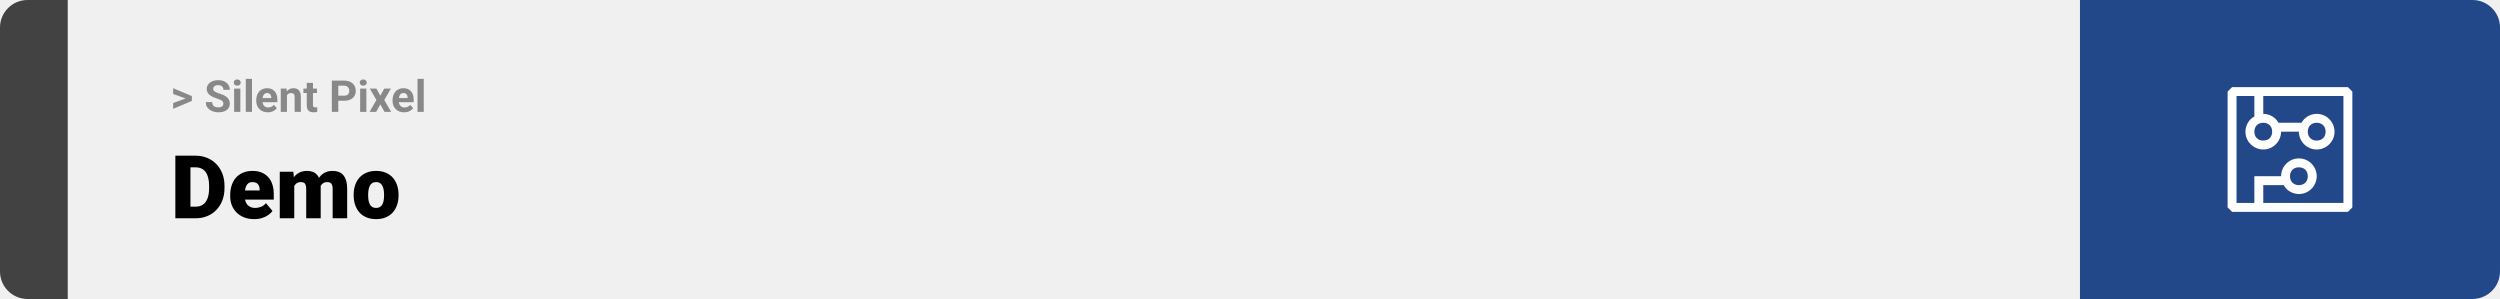
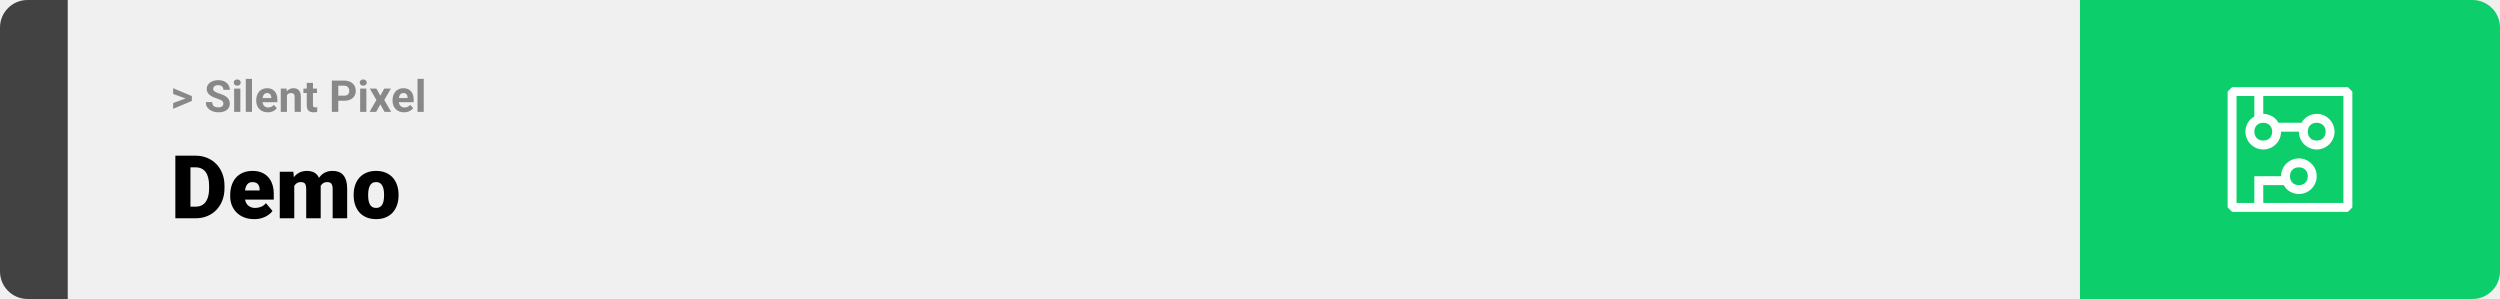
<svg xmlns="http://www.w3.org/2000/svg" width="1363" height="163" viewBox="0 0 1363 163" fill="none">
  <path d="M0 15C0 6.716 6.716 0 15 0H37V163H15C6.716 163 0 156.284 0 148V15Z" fill="#424242" />
  <rect width="1097" height="163" transform="translate(37)" fill="#F0F0F0" />
  <path d="M101.906 53.922L94.394 51.238V48.086L104.602 52.375V54.637L101.906 53.922ZM94.394 56.172L101.918 53.43L104.602 52.785V55.035L94.394 59.324V56.172ZM121.781 56.535C121.781 56.23 121.734 55.957 121.641 55.715C121.555 55.465 121.391 55.238 121.148 55.035C120.906 54.824 120.566 54.617 120.129 54.414C119.691 54.211 119.125 54 118.43 53.781C117.656 53.531 116.922 53.25 116.227 52.938C115.539 52.625 114.93 52.262 114.398 51.848C113.875 51.426 113.461 50.938 113.156 50.383C112.859 49.828 112.711 49.184 112.711 48.449C112.711 47.738 112.867 47.094 113.18 46.516C113.492 45.93 113.93 45.43 114.492 45.016C115.055 44.594 115.719 44.27 116.484 44.043C117.258 43.816 118.105 43.703 119.027 43.703C120.285 43.703 121.383 43.93 122.32 44.383C123.258 44.836 123.984 45.457 124.5 46.246C125.023 47.035 125.285 47.938 125.285 48.953H121.793C121.793 48.453 121.688 48.016 121.477 47.641C121.273 47.258 120.961 46.957 120.539 46.738C120.125 46.52 119.602 46.41 118.969 46.41C118.359 46.41 117.852 46.504 117.445 46.691C117.039 46.871 116.734 47.117 116.531 47.43C116.328 47.734 116.227 48.078 116.227 48.461C116.227 48.75 116.297 49.012 116.438 49.246C116.586 49.48 116.805 49.699 117.094 49.902C117.383 50.105 117.738 50.297 118.16 50.477C118.582 50.656 119.07 50.832 119.625 51.004C120.555 51.285 121.371 51.602 122.074 51.953C122.785 52.305 123.379 52.699 123.855 53.137C124.332 53.574 124.691 54.07 124.934 54.625C125.176 55.18 125.297 55.809 125.297 56.512C125.297 57.254 125.152 57.918 124.863 58.504C124.574 59.09 124.156 59.586 123.609 59.992C123.062 60.398 122.41 60.707 121.652 60.918C120.895 61.129 120.047 61.234 119.109 61.234C118.266 61.234 117.434 61.125 116.613 60.906C115.793 60.68 115.047 60.34 114.375 59.887C113.711 59.434 113.18 58.855 112.781 58.152C112.383 57.449 112.184 56.617 112.184 55.656H115.711C115.711 56.188 115.793 56.637 115.957 57.004C116.121 57.371 116.352 57.668 116.648 57.895C116.953 58.121 117.312 58.285 117.727 58.387C118.148 58.488 118.609 58.539 119.109 58.539C119.719 58.539 120.219 58.453 120.609 58.281C121.008 58.109 121.301 57.871 121.488 57.566C121.684 57.262 121.781 56.918 121.781 56.535ZM131.039 48.32V61H127.652V48.32H131.039ZM127.441 45.016C127.441 44.523 127.613 44.117 127.957 43.797C128.301 43.477 128.762 43.316 129.34 43.316C129.91 43.316 130.367 43.477 130.711 43.797C131.062 44.117 131.238 44.523 131.238 45.016C131.238 45.508 131.062 45.914 130.711 46.234C130.367 46.555 129.91 46.715 129.34 46.715C128.762 46.715 128.301 46.555 127.957 46.234C127.613 45.914 127.441 45.508 127.441 45.016ZM137.391 43V61H134.004V43H137.391ZM146.016 61.234C145.031 61.234 144.148 61.078 143.367 60.766C142.586 60.445 141.922 60.004 141.375 59.441C140.836 58.879 140.422 58.227 140.133 57.484C139.844 56.734 139.699 55.938 139.699 55.094V54.625C139.699 53.664 139.836 52.785 140.109 51.988C140.383 51.191 140.773 50.5 141.281 49.914C141.797 49.328 142.422 48.879 143.156 48.566C143.891 48.246 144.719 48.086 145.641 48.086C146.539 48.086 147.336 48.234 148.031 48.531C148.727 48.828 149.309 49.25 149.777 49.797C150.254 50.344 150.613 51 150.855 51.766C151.098 52.523 151.219 53.367 151.219 54.297V55.703H141.141V53.453H147.902V53.195C147.902 52.727 147.816 52.309 147.645 51.941C147.48 51.566 147.23 51.27 146.895 51.051C146.559 50.832 146.129 50.723 145.605 50.723C145.16 50.723 144.777 50.82 144.457 51.016C144.137 51.211 143.875 51.484 143.672 51.836C143.477 52.188 143.328 52.602 143.227 53.078C143.133 53.547 143.086 54.062 143.086 54.625V55.094C143.086 55.602 143.156 56.07 143.297 56.5C143.445 56.93 143.652 57.301 143.918 57.613C144.191 57.926 144.52 58.168 144.902 58.34C145.293 58.512 145.734 58.598 146.227 58.598C146.836 58.598 147.402 58.48 147.926 58.246C148.457 58.004 148.914 57.641 149.297 57.156L150.938 58.938C150.672 59.32 150.309 59.688 149.848 60.039C149.395 60.391 148.848 60.68 148.207 60.906C147.566 61.125 146.836 61.234 146.016 61.234ZM156.445 51.027V61H153.07V48.32H156.234L156.445 51.027ZM155.953 54.215H155.039C155.039 53.277 155.16 52.434 155.402 51.684C155.645 50.926 155.984 50.281 156.422 49.75C156.859 49.211 157.379 48.801 157.98 48.52C158.59 48.23 159.27 48.086 160.02 48.086C160.613 48.086 161.156 48.172 161.648 48.344C162.141 48.516 162.562 48.789 162.914 49.164C163.273 49.539 163.547 50.035 163.734 50.652C163.93 51.27 164.027 52.023 164.027 52.914V61H160.629V52.902C160.629 52.34 160.551 51.902 160.395 51.59C160.238 51.277 160.008 51.059 159.703 50.934C159.406 50.801 159.039 50.734 158.602 50.734C158.148 50.734 157.754 50.824 157.418 51.004C157.09 51.184 156.816 51.434 156.598 51.754C156.387 52.066 156.227 52.434 156.117 52.855C156.008 53.277 155.953 53.73 155.953 54.215ZM172.805 48.32V50.711H165.422V48.32H172.805ZM167.25 45.191H170.625V57.18C170.625 57.547 170.672 57.828 170.766 58.023C170.867 58.219 171.016 58.355 171.211 58.434C171.406 58.504 171.652 58.539 171.949 58.539C172.16 58.539 172.348 58.531 172.512 58.516C172.684 58.492 172.828 58.469 172.945 58.445L172.957 60.93C172.668 61.023 172.355 61.098 172.02 61.152C171.684 61.207 171.312 61.234 170.906 61.234C170.164 61.234 169.516 61.113 168.961 60.871C168.414 60.621 167.992 60.223 167.695 59.676C167.398 59.129 167.25 58.41 167.25 57.52V45.191ZM187.559 54.918H183.211V52.176H187.559C188.23 52.176 188.777 52.066 189.199 51.848C189.621 51.621 189.93 51.309 190.125 50.91C190.32 50.512 190.418 50.062 190.418 49.562C190.418 49.055 190.32 48.582 190.125 48.145C189.93 47.707 189.621 47.355 189.199 47.09C188.777 46.824 188.23 46.691 187.559 46.691H184.43V61H180.914V43.938H187.559C188.895 43.938 190.039 44.18 190.992 44.664C191.953 45.141 192.688 45.801 193.195 46.645C193.703 47.488 193.957 48.453 193.957 49.539C193.957 50.641 193.703 51.594 193.195 52.398C192.688 53.203 191.953 53.824 190.992 54.262C190.039 54.699 188.895 54.918 187.559 54.918ZM199.734 48.32V61H196.348V48.32H199.734ZM196.137 45.016C196.137 44.523 196.309 44.117 196.652 43.797C196.996 43.477 197.457 43.316 198.035 43.316C198.605 43.316 199.062 43.477 199.406 43.797C199.758 44.117 199.934 44.523 199.934 45.016C199.934 45.508 199.758 45.914 199.406 46.234C199.062 46.555 198.605 46.715 198.035 46.715C197.457 46.715 196.996 46.555 196.652 46.234C196.309 45.914 196.137 45.508 196.137 45.016ZM205.242 48.32L207.34 52.176L209.496 48.32H213.094L209.508 54.52L213.258 61H209.648L207.363 56.922L205.078 61H201.469L205.219 54.52L201.633 48.32H205.242ZM220.336 61.234C219.352 61.234 218.469 61.078 217.688 60.766C216.906 60.445 216.242 60.004 215.695 59.441C215.156 58.879 214.742 58.227 214.453 57.484C214.164 56.734 214.02 55.938 214.02 55.094V54.625C214.02 53.664 214.156 52.785 214.43 51.988C214.703 51.191 215.094 50.5 215.602 49.914C216.117 49.328 216.742 48.879 217.477 48.566C218.211 48.246 219.039 48.086 219.961 48.086C220.859 48.086 221.656 48.234 222.352 48.531C223.047 48.828 223.629 49.25 224.098 49.797C224.574 50.344 224.934 51 225.176 51.766C225.418 52.523 225.539 53.367 225.539 54.297V55.703H215.461V53.453H222.223V53.195C222.223 52.727 222.137 52.309 221.965 51.941C221.801 51.566 221.551 51.27 221.215 51.051C220.879 50.832 220.449 50.723 219.926 50.723C219.48 50.723 219.098 50.82 218.777 51.016C218.457 51.211 218.195 51.484 217.992 51.836C217.797 52.188 217.648 52.602 217.547 53.078C217.453 53.547 217.406 54.062 217.406 54.625V55.094C217.406 55.602 217.477 56.07 217.617 56.5C217.766 56.93 217.973 57.301 218.238 57.613C218.512 57.926 218.84 58.168 219.223 58.34C219.613 58.512 220.055 58.598 220.547 58.598C221.156 58.598 221.723 58.48 222.246 58.246C222.777 58.004 223.234 57.641 223.617 57.156L225.258 58.938C224.992 59.32 224.629 59.688 224.168 60.039C223.715 60.391 223.168 60.68 222.527 60.906C221.887 61.125 221.156 61.234 220.336 61.234ZM231.023 43V61H227.637V43H231.023Z" fill="#888888" />
  <path d="M106.688 119H99.117L99.164 112.672H106.688C108.25 112.672 109.57 112.297 110.648 111.547C111.742 110.797 112.57 109.68 113.133 108.195C113.711 106.695 114 104.852 114 102.664V101.188C114 99.547 113.836 98.109 113.508 96.875C113.195 95.625 112.727 94.586 112.102 93.758C111.477 92.914 110.695 92.281 109.758 91.859C108.836 91.438 107.773 91.227 106.57 91.227H98.977V84.875H106.57C108.883 84.875 111 85.273 112.922 86.07C114.859 86.852 116.531 87.977 117.938 89.445C119.359 90.898 120.453 92.625 121.219 94.625C122 96.609 122.391 98.812 122.391 101.234V102.664C122.391 105.07 122 107.273 121.219 109.273C120.453 111.273 119.367 113 117.961 114.453C116.555 115.906 114.891 117.031 112.969 117.828C111.062 118.609 108.969 119 106.688 119ZM103.828 84.875V119H95.602V84.875H103.828ZM138.586 119.469C136.523 119.469 134.68 119.148 133.055 118.508C131.43 117.852 130.055 116.953 128.93 115.812C127.82 114.672 126.969 113.359 126.375 111.875C125.797 110.391 125.508 108.82 125.508 107.164V106.273C125.508 104.414 125.766 102.695 126.281 101.117C126.797 99.523 127.562 98.133 128.578 96.945C129.594 95.758 130.867 94.836 132.398 94.18C133.93 93.508 135.711 93.172 137.742 93.172C139.539 93.172 141.148 93.461 142.57 94.039C143.992 94.617 145.195 95.445 146.18 96.523C147.18 97.602 147.938 98.906 148.453 100.438C148.984 101.969 149.25 103.688 149.25 105.594V108.805H128.531V103.859H141.539V103.25C141.555 102.406 141.406 101.688 141.094 101.094C140.797 100.5 140.359 100.047 139.781 99.734C139.203 99.422 138.5 99.266 137.672 99.266C136.812 99.266 136.102 99.453 135.539 99.828C134.992 100.203 134.562 100.719 134.25 101.375C133.953 102.016 133.742 102.758 133.617 103.602C133.492 104.445 133.43 105.336 133.43 106.273V107.164C133.43 108.102 133.555 108.953 133.805 109.719C134.07 110.484 134.445 111.141 134.93 111.688C135.43 112.219 136.023 112.633 136.711 112.93C137.414 113.227 138.211 113.375 139.102 113.375C140.18 113.375 141.242 113.172 142.289 112.766C143.336 112.359 144.234 111.688 144.984 110.75L148.57 115.016C148.055 115.75 147.32 116.461 146.367 117.148C145.43 117.836 144.305 118.398 142.992 118.836C141.68 119.258 140.211 119.469 138.586 119.469ZM160.43 99.008V119H152.531V93.641H159.938L160.43 99.008ZM159.469 105.453L157.664 105.5C157.664 103.719 157.875 102.078 158.297 100.578C158.719 99.078 159.344 97.773 160.172 96.664C161 95.555 162.016 94.695 163.219 94.086C164.438 93.477 165.844 93.172 167.438 93.172C168.547 93.172 169.555 93.344 170.461 93.688C171.367 94.016 172.148 94.539 172.805 95.258C173.461 95.961 173.961 96.883 174.305 98.023C174.664 99.148 174.844 100.5 174.844 102.078V119H166.945V103.086C166.945 102.008 166.82 101.195 166.57 100.648C166.336 100.102 165.992 99.734 165.539 99.547C165.086 99.359 164.531 99.266 163.875 99.266C163.188 99.266 162.57 99.422 162.023 99.734C161.477 100.047 161.008 100.484 160.617 101.047C160.242 101.594 159.953 102.242 159.75 102.992C159.562 103.742 159.469 104.562 159.469 105.453ZM173.953 105.453L171.75 105.5C171.75 103.719 171.945 102.078 172.336 100.578C172.742 99.078 173.344 97.773 174.141 96.664C174.953 95.555 175.961 94.695 177.164 94.086C178.367 93.477 179.766 93.172 181.359 93.172C182.516 93.172 183.578 93.344 184.547 93.688C185.516 94.031 186.352 94.586 187.055 95.352C187.758 96.117 188.305 97.133 188.695 98.398C189.086 99.648 189.281 101.195 189.281 103.039V119H181.359V103.039C181.359 101.992 181.234 101.203 180.984 100.672C180.75 100.125 180.406 99.758 179.953 99.57C179.5 99.367 178.961 99.266 178.336 99.266C177.586 99.266 176.938 99.422 176.391 99.734C175.844 100.047 175.383 100.484 175.008 101.047C174.648 101.594 174.383 102.242 174.211 102.992C174.039 103.742 173.953 104.562 173.953 105.453ZM192.82 106.578V106.086C192.82 104.227 193.086 102.516 193.617 100.953C194.148 99.375 194.93 98.008 195.961 96.852C196.992 95.695 198.266 94.797 199.781 94.156C201.297 93.5 203.047 93.172 205.031 93.172C207.031 93.172 208.789 93.5 210.305 94.156C211.836 94.797 213.117 95.695 214.148 96.852C215.18 98.008 215.961 99.375 216.492 100.953C217.023 102.516 217.289 104.227 217.289 106.086V106.578C217.289 108.422 217.023 110.133 216.492 111.711C215.961 113.273 215.18 114.641 214.148 115.812C213.117 116.969 211.844 117.867 210.328 118.508C208.812 119.148 207.062 119.469 205.078 119.469C203.094 119.469 201.336 119.148 199.805 118.508C198.273 117.867 196.992 116.969 195.961 115.812C194.93 114.641 194.148 113.273 193.617 111.711C193.086 110.133 192.82 108.422 192.82 106.578ZM200.719 106.086V106.578C200.719 107.531 200.789 108.422 200.93 109.25C201.07 110.078 201.305 110.805 201.633 111.43C201.961 112.039 202.406 112.516 202.969 112.859C203.531 113.203 204.234 113.375 205.078 113.375C205.906 113.375 206.594 113.203 207.141 112.859C207.703 112.516 208.148 112.039 208.477 111.43C208.805 110.805 209.039 110.078 209.18 109.25C209.32 108.422 209.391 107.531 209.391 106.578V106.086C209.391 105.164 209.32 104.297 209.18 103.484C209.039 102.656 208.805 101.93 208.477 101.305C208.148 100.664 207.703 100.164 207.141 99.805C206.578 99.445 205.875 99.266 205.031 99.266C204.203 99.266 203.508 99.445 202.945 99.805C202.398 100.164 201.961 100.664 201.633 101.305C201.305 101.93 201.07 102.656 200.93 103.484C200.789 104.297 200.719 105.164 200.719 106.086Z" fill="black" />
-   <path d="M1134 0H1348C1356.28 0 1363 6.716 1363 15V148C1363 156.284 1356.28 163 1348 163H1134V0Z" fill="#23488A" />
+   <path d="M1134 0H1348C1356.28 0 1363 6.716 1363 15V148C1363 156.284 1356.28 163 1348 163H1134V0Z" fill="#0CCE6B" />
  <path d="M1280.07 47.5H1216.93L1214.5 49.929V113.071L1216.93 115.5H1280.07L1282.5 113.071V49.929L1280.07 47.5ZM1277.64 110.643H1233.93V100.929H1245.1C1246.56 103.843 1249.96 105.786 1253.36 105.786C1258.7 105.786 1263.07 101.414 1263.07 96.071C1263.07 90.729 1258.7 86.357 1253.36 86.357C1248.01 86.357 1243.64 90.729 1243.64 96.071H1229.07V110.643H1219.36V52.357H1229.07V63.529C1226.16 64.986 1224.21 68.386 1224.21 71.786C1224.21 77.129 1228.59 81.5 1233.93 81.5C1239.27 81.5 1243.64 77.129 1243.64 71.786H1253.36C1253.36 77.129 1257.73 81.5 1263.07 81.5C1268.41 81.5 1272.79 77.129 1272.79 71.786C1272.79 66.443 1268.41 62.071 1263.07 62.071C1259.67 62.071 1256.27 64.014 1254.81 66.929H1242.19C1240.73 64.014 1237.33 62.071 1233.93 62.071V52.357H1277.64V110.643ZM1248.5 96.071C1248.5 93.157 1250.44 91.214 1253.36 91.214C1256.27 91.214 1258.21 93.157 1258.21 96.071C1258.21 98.986 1256.27 100.929 1253.36 100.929C1250.44 100.929 1248.5 98.986 1248.5 96.071ZM1233.93 66.929C1236.84 66.929 1238.79 68.871 1238.79 71.786C1238.79 74.7 1236.84 76.643 1233.93 76.643C1231.01 76.643 1229.07 74.7 1229.07 71.786C1229.07 68.871 1231.01 66.929 1233.93 66.929ZM1263.07 66.929C1265.99 66.929 1267.93 68.871 1267.93 71.786C1267.93 74.7 1265.99 76.643 1263.07 76.643C1260.16 76.643 1258.21 74.7 1258.21 71.786C1258.21 68.871 1260.16 66.929 1263.07 66.929Z" fill="white" />
</svg>
